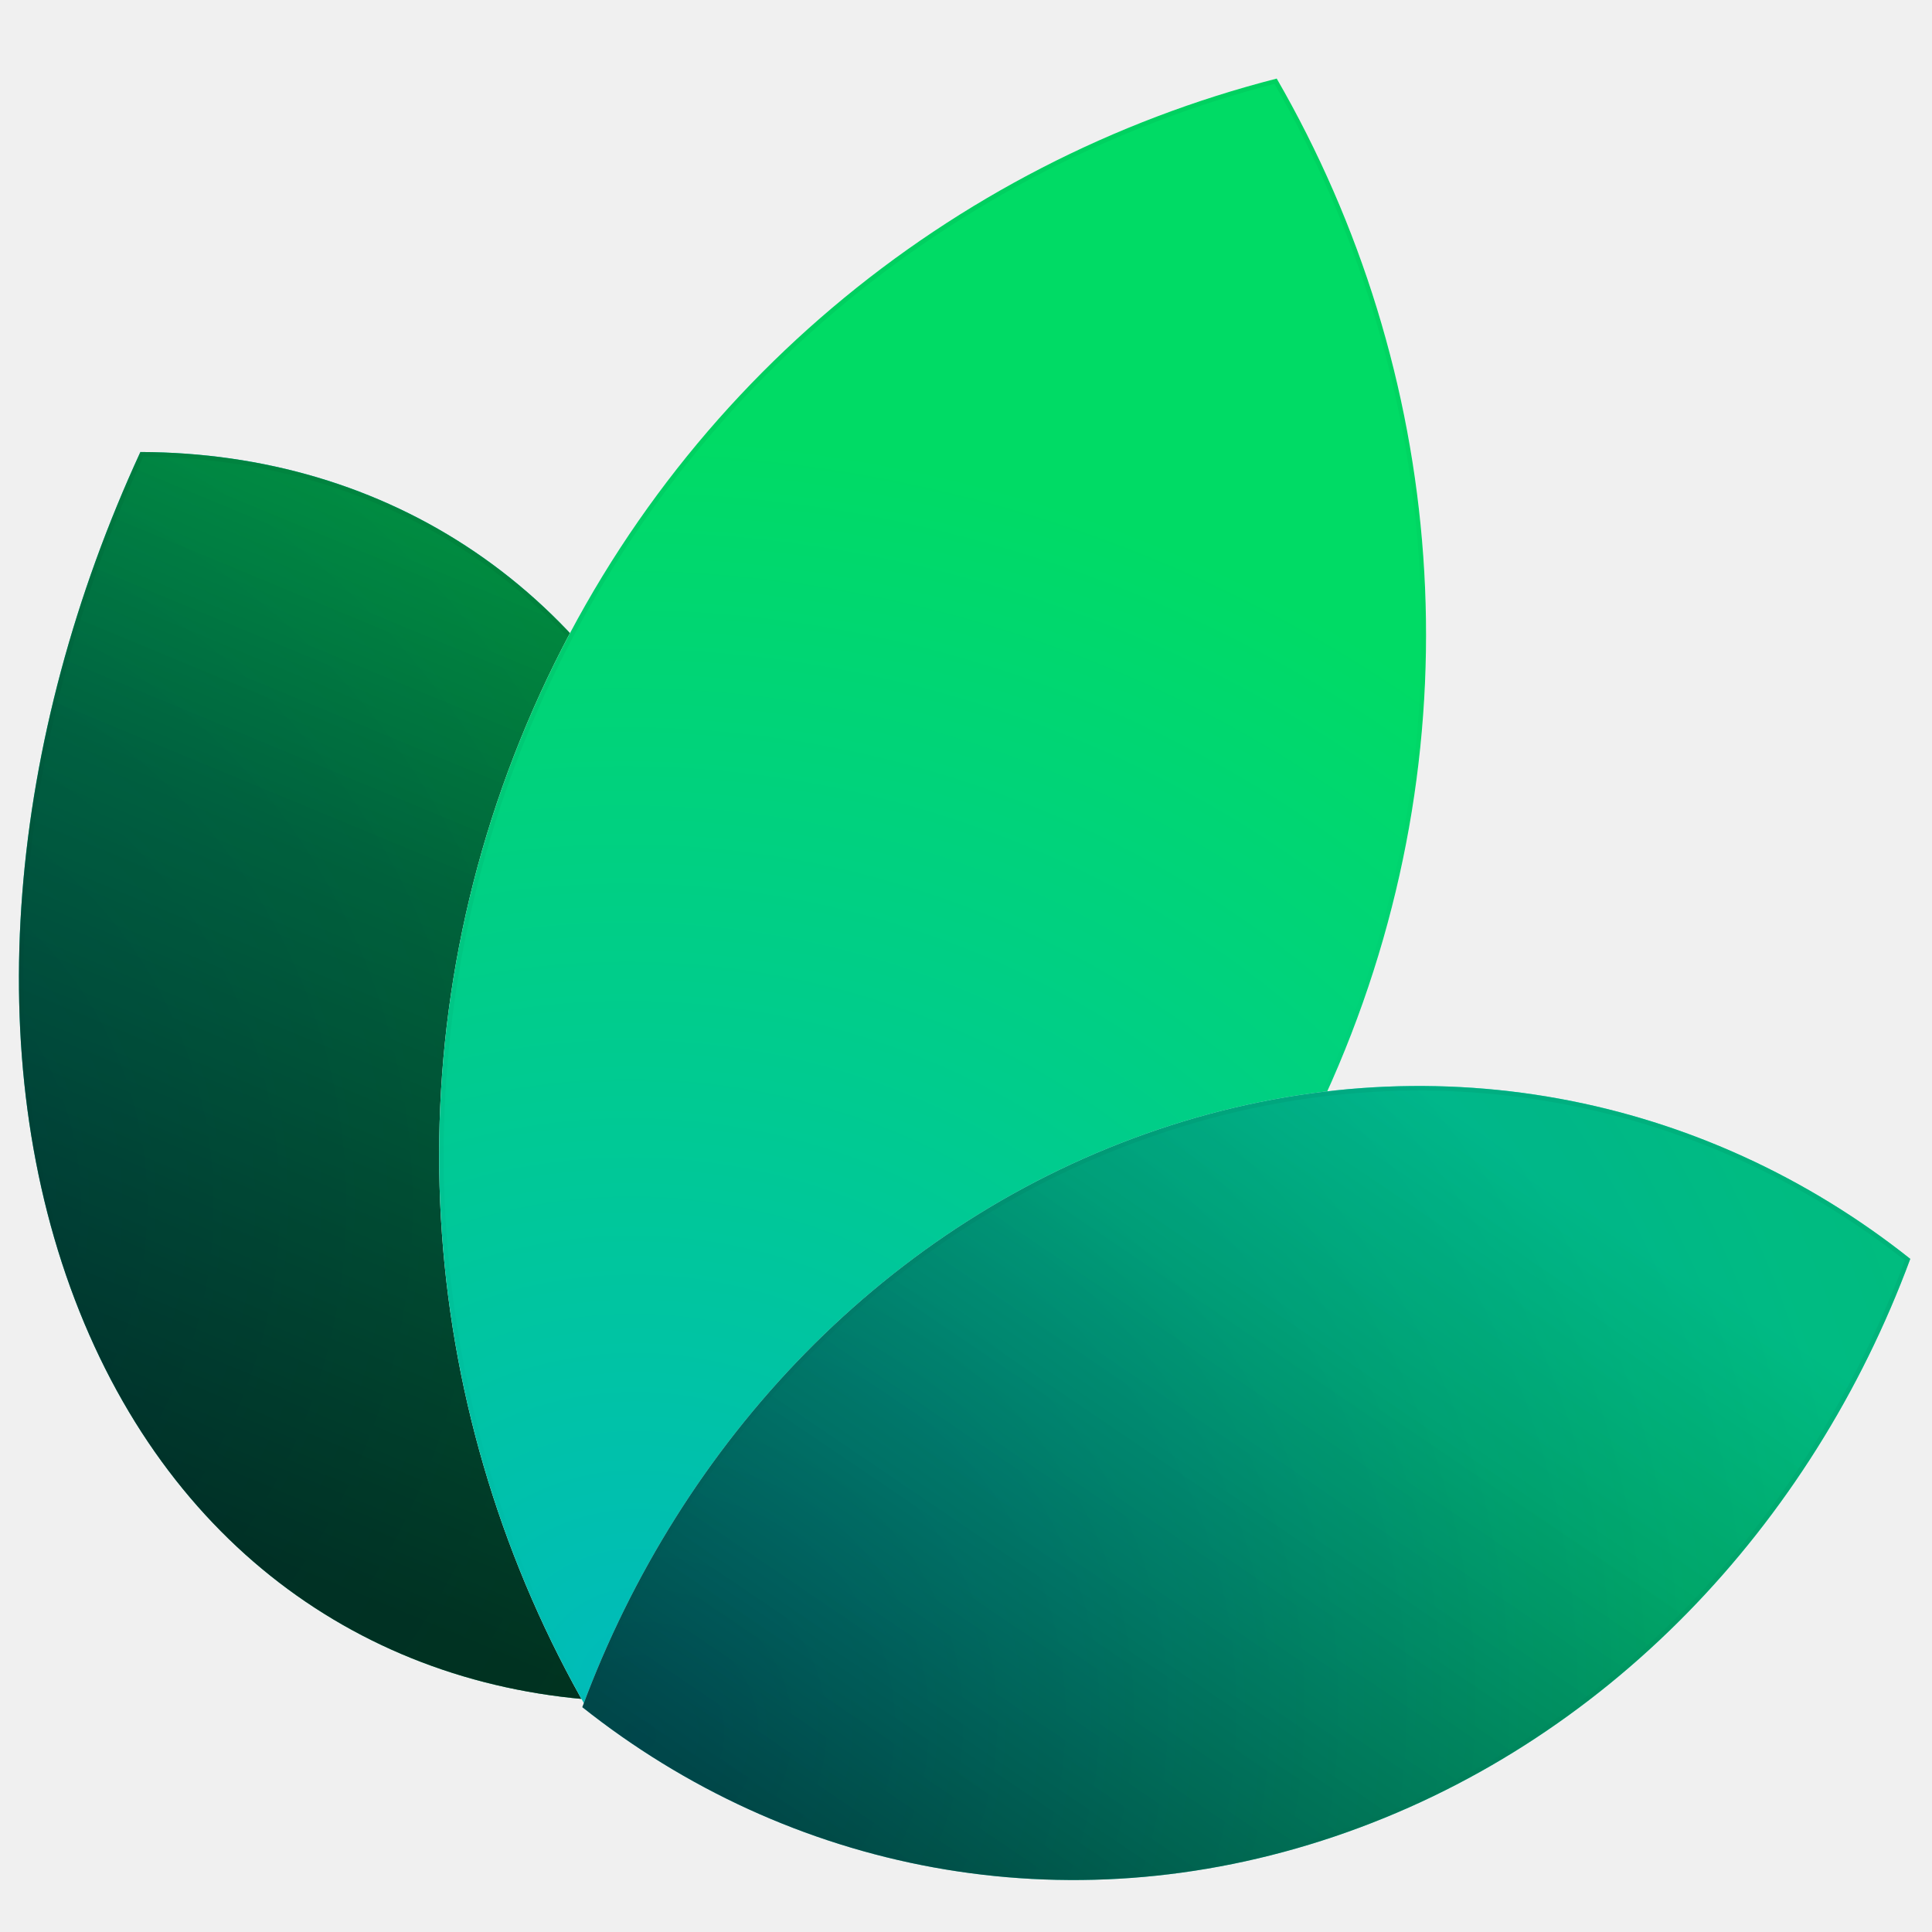
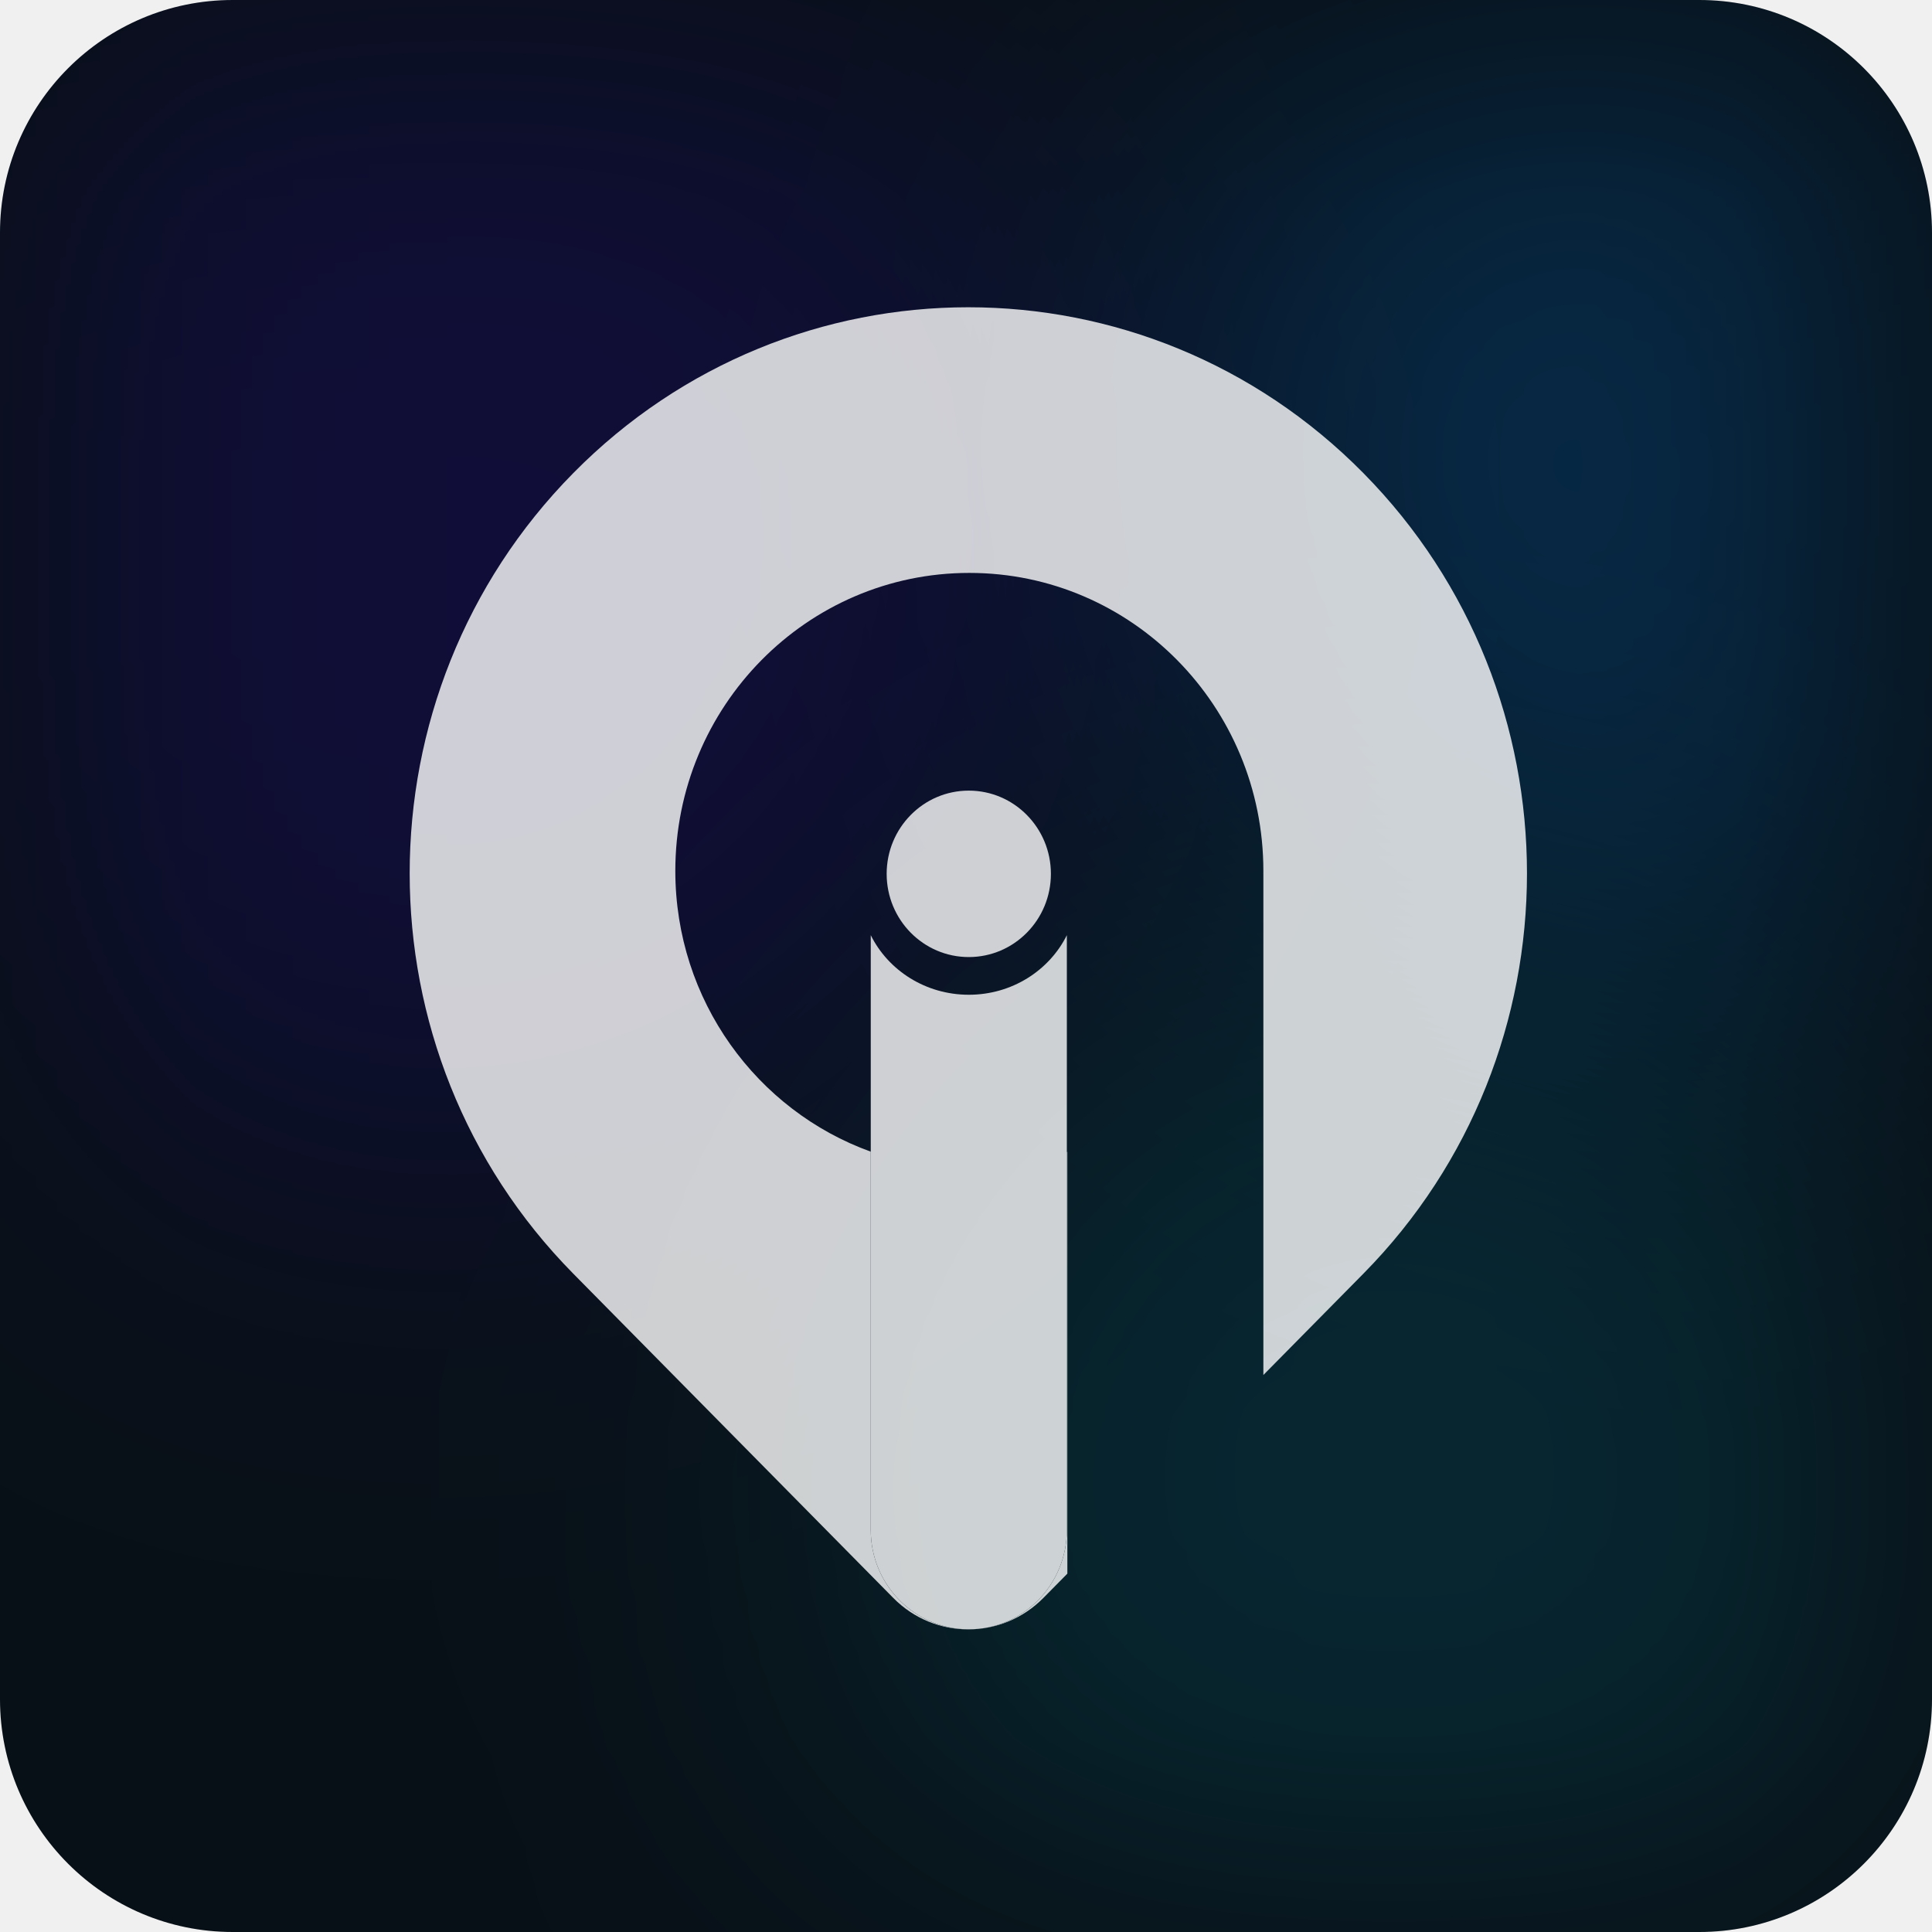
- <svg xmlns="http://www.w3.org/2000/svg" width="24" height="24" viewBox="0 0 24 24" fill="none">
-   <path d="M7.953 21.139C4.896 21.13 2.255 19.458 0.987 16.29C-0.28 13.121 0.109 9.163 1.744 5.615C4.801 5.624 7.442 7.296 8.71 10.465C9.977 13.633 9.588 17.591 7.953 21.139Z" fill="white" />
-   <path d="M7.953 21.139C4.896 21.13 2.255 19.458 0.987 16.29C-0.28 13.121 0.109 9.163 1.744 5.615C4.801 5.624 7.442 7.296 8.71 10.465C9.977 13.633 9.588 17.591 7.953 21.139Z" fill="url(#paint0_radial_101_2703)" />
-   <path d="M7.953 21.139C4.896 21.13 2.255 19.458 0.987 16.29C-0.28 13.121 0.109 9.163 1.744 5.615C4.801 5.624 7.442 7.296 8.71 10.465C9.977 13.633 9.588 17.591 7.953 21.139Z" fill="black" fill-opacity="0.5" style="mix-blend-mode:hard-light" />
-   <path d="M7.953 21.139C4.896 21.13 2.255 19.458 0.987 16.29C-0.28 13.121 0.109 9.163 1.744 5.615C4.801 5.624 7.442 7.296 8.71 10.465C9.977 13.633 9.588 17.591 7.953 21.139Z" fill="url(#paint1_linear_101_2703)" fill-opacity="0.5" style="mix-blend-mode:hard-light" />
-   <path d="M8.684 10.476C9.945 13.63 9.561 17.572 7.935 21.111C4.897 21.096 2.274 19.431 1.013 16.279C-0.248 13.124 0.136 9.182 1.762 5.643C4.8 5.659 7.423 7.324 8.684 10.476Z" stroke="url(#paint2_linear_101_2703)" stroke-opacity="0.05" stroke-width="0.056" />
-   <path d="M7.31 21.257C11.354 20.221 14.884 17.375 16.628 13.236C18.373 9.097 17.945 4.587 15.86 0.976C11.816 2.012 8.287 4.858 6.542 8.998C4.797 13.137 5.225 17.646 7.31 21.257Z" fill="white" />
-   <path d="M7.31 21.257C11.354 20.221 14.884 17.375 16.628 13.236C18.373 9.097 17.945 4.587 15.86 0.976C11.816 2.012 8.287 4.858 6.542 8.998C4.797 13.137 5.225 17.646 7.31 21.257Z" fill="url(#paint3_radial_101_2703)" />
-   <path d="M16.603 13.225C14.864 17.349 11.351 20.187 7.324 21.225C5.253 17.624 4.829 13.132 6.568 9.009C8.306 4.885 11.819 2.047 15.846 1.009C17.918 4.61 18.341 9.101 16.603 13.225Z" stroke="url(#paint4_linear_101_2703)" stroke-opacity="0.05" stroke-width="0.056" />
-   <path d="M7.234 21.207C9.789 23.237 13.21 23.951 16.577 22.814C19.944 21.677 22.506 18.945 23.73 15.638C21.175 13.608 17.754 12.894 14.387 14.031C11.02 15.168 8.458 17.901 7.234 21.207Z" fill="white" />
-   <path d="M7.234 21.207C9.789 23.237 13.21 23.951 16.577 22.814C19.944 21.677 22.506 18.945 23.73 15.638C21.175 13.608 17.754 12.894 14.387 14.031C11.02 15.168 8.458 17.901 7.234 21.207Z" fill="url(#paint5_radial_101_2703)" />
-   <path d="M7.234 21.207C9.789 23.237 13.21 23.951 16.577 22.814C19.944 21.677 22.506 18.945 23.73 15.638C21.175 13.608 17.754 12.894 14.387 14.031C11.02 15.168 8.458 17.901 7.234 21.207Z" fill="black" fill-opacity="0.2" style="mix-blend-mode:hard-light" />
-   <path d="M7.234 21.207C9.789 23.237 13.21 23.951 16.577 22.814C19.944 21.677 22.506 18.945 23.73 15.638C21.175 13.608 17.754 12.894 14.387 14.031C11.02 15.168 8.458 17.901 7.234 21.207Z" fill="url(#paint6_linear_101_2703)" fill-opacity="0.5" style="mix-blend-mode:hard-light" />
-   <path d="M16.568 22.787C13.218 23.918 9.814 23.212 7.267 21.198C8.492 17.907 11.044 15.189 14.396 14.058C17.747 12.927 21.15 13.633 23.697 15.648C22.472 18.938 19.92 21.656 16.568 22.787Z" stroke="url(#paint7_linear_101_2703)" stroke-opacity="0.05" stroke-width="0.056" />
+ <svg xmlns="http://www.w3.org/2000/svg" width="415" height="415" viewBox="0 0 415 415" fill="none">
+   <g clip-path="url(#clip0_132_17)">
+     <rect width="415" height="415" rx="50" fill="#081017" />
+     <g opacity="0.5">
+       <g filter="url(#filter0_f_132_17)">
+         <path d="M365.394 209.625C428.253 209.625 479.209 158.67 479.209 95.813C479.209 32.956 428.253 -18 365.394 -18C302.536 -18 251.579 32.956 251.579 95.813C251.579 158.67 302.536 209.625 365.394 209.625Z" fill="#008CFF" fill-opacity="0.4" />
+       </g>
+       <g opacity="0.93" filter="url(#filter1_f_132_17)">
+         <path d="M94.335 248C167.791 248 227.338 188.454 227.338 115C227.338 41.546 167.791 -18 94.335 -18C20.88 -18 -38.667 41.546 -38.667 115C-38.667 188.454 20.88 248 94.335 248Z" fill="#4200FF" fill-opacity="0.3" />
+       </g>
+       <g filter="url(#filter2_f_132_17)">
+         <path d="M299.494 436.22C363.286 436.22 415 384.508 415 320.717C415 256.926 363.286 205.214 299.494 205.214C235.702 205.214 183.989 256.926 183.989 320.717C183.989 384.508 235.702 436.22 299.494 436.22Z" fill="#00E0FF" fill-opacity="0.22" />
+       </g>
+     </g>
+     <g opacity="0.8">
+       <path d="M292.853 101.617C245.99 54.128 170.01 54.128 123.147 101.617C76.284 149.107 76.284 226.103 123.147 273.593L191.874 343.239C200.78 352.264 215.235 352.249 224.141 343.223L229.272 338.024V247.426C229.236 247.439 229.2 247.452 229.164 247.464V328.639C229.164 340.426 219.735 349.982 208.103 349.982C196.472 349.982 187.042 340.426 187.042 328.639V247.381C162.577 238.56 145.061 214.885 145.061 187.065C145.061 151.717 173.338 123.063 208.219 123.063C243.1 123.063 271.377 151.717 271.377 187.065C271.377 187.319 271.376 187.573 271.373 187.827H271.377V295.356L292.853 273.593C339.716 226.103 339.716 149.107 292.853 101.617Z" fill="white" />
+       <path d="M229.164 200.876C225.405 208.447 217.387 213.676 208.103 213.676C198.819 213.676 190.801 208.447 187.042 200.876L187.042 328.639C187.042 340.426 196.472 349.982 208.103 349.982C219.735 349.982 229.164 340.426 229.164 328.639L229.164 200.876Z" fill="white" />
+       <path d="M225.737 187.704C225.737 197.576 217.84 205.58 208.097 205.58C198.355 205.58 190.458 197.576 190.458 187.704C190.458 177.831 198.355 169.828 208.097 169.828C217.84 169.828 225.737 177.831 225.737 187.704Z" fill="white" />
+     </g>
+   </g>
  <defs>
-     <radialGradient id="paint0_radial_101_2703" cx="0" cy="0" r="1" gradientUnits="userSpaceOnUse" gradientTransform="translate(-3.00503 15.023) rotate(-10.029) scale(17.9572 17.784)">
-       <stop stop-color="#00B0BB" />
-       <stop offset="1" stop-color="#00DB65" />
-     </radialGradient>
-     <linearGradient id="paint1_linear_101_2703" x1="7.39" y1="4.813" x2="1.63" y2="18.689" gradientUnits="userSpaceOnUse">
-       <stop stop-color="#18E299" />
-       <stop offset="1" />
-     </linearGradient>
-     <linearGradient id="paint2_linear_101_2703" x1="7.948" y1="8.016" x2="1.761" y2="18.746" gradientUnits="userSpaceOnUse">
-       <stop />
-       <stop offset="1" stop-opacity="0" />
-     </linearGradient>
-     <radialGradient id="paint3_radial_101_2703" cx="0" cy="0" r="1" gradientUnits="userSpaceOnUse" gradientTransform="translate(8.11404 20.8822) rotate(-75.7542) scale(21.6246 23.7772)">
-       <stop stop-color="#00BBBB" />
-       <stop offset="0.713" stop-color="#00DB65" />
-     </radialGradient>
-     <linearGradient id="paint4_linear_101_2703" x1="7.602" y1="5.871" x2="15.556" y2="16.372" gradientUnits="userSpaceOnUse">
-       <stop />
-       <stop offset="1" stop-opacity="0" />
-     </linearGradient>
-     <radialGradient id="paint5_radial_101_2703" cx="0" cy="0" r="1" gradientUnits="userSpaceOnUse" gradientTransform="translate(7.84537 21.5181) rotate(-20.3525) scale(18.5603 17.32)">
-       <stop stop-color="#00B0BB" />
-       <stop offset="1" stop-color="#00DB65" />
-     </radialGradient>
-     <linearGradient id="paint6_linear_101_2703" x1="16.808" y1="13.007" x2="10.041" y2="22.994" gradientUnits="userSpaceOnUse">
-       <stop stop-color="#00B1BC" />
-       <stop offset="1" />
-     </linearGradient>
-     <linearGradient id="paint7_linear_101_2703" x1="16.808" y1="13.007" x2="14.169" y2="23.841" gradientUnits="userSpaceOnUse">
-       <stop />
-       <stop offset="1" stop-opacity="0" />
-     </linearGradient>
+     <filter id="filter0_f_132_17" x="67.279" y="-202.3" width="596.23" height="596.225" filterUnits="userSpaceOnUse" color-interpolation-filters="sRGB">
+       <feFlood flood-opacity="0" result="BackgroundImageFix" />
+       <feBlend mode="normal" in="SourceGraphic" in2="BackgroundImageFix" result="shape" />
+       <feGaussianBlur stdDeviation="92.15" result="effect1_foregroundBlur_132_17" />
+     </filter>
+     <filter id="filter1_f_132_17" x="-222.967" y="-202.3" width="634.605" height="634.6" filterUnits="userSpaceOnUse" color-interpolation-filters="sRGB">
+       <feFlood flood-opacity="0" result="BackgroundImageFix" />
+       <feBlend mode="normal" in="SourceGraphic" in2="BackgroundImageFix" result="shape" />
+       <feGaussianBlur stdDeviation="92.15" result="effect1_foregroundBlur_132_17" />
+     </filter>
+     <filter id="filter2_f_132_17" x="-0.311" y="20.914" width="599.611" height="599.607" filterUnits="userSpaceOnUse" color-interpolation-filters="sRGB">
+       <feFlood flood-opacity="0" result="BackgroundImageFix" />
+       <feBlend mode="normal" in="SourceGraphic" in2="BackgroundImageFix" result="shape" />
+       <feGaussianBlur stdDeviation="92.15" result="effect1_foregroundBlur_132_17" />
+     </filter>
+     <clipPath id="clip0_132_17">
+       <rect width="415" height="415" rx="50" fill="white" />
+     </clipPath>
  </defs>
</svg>
